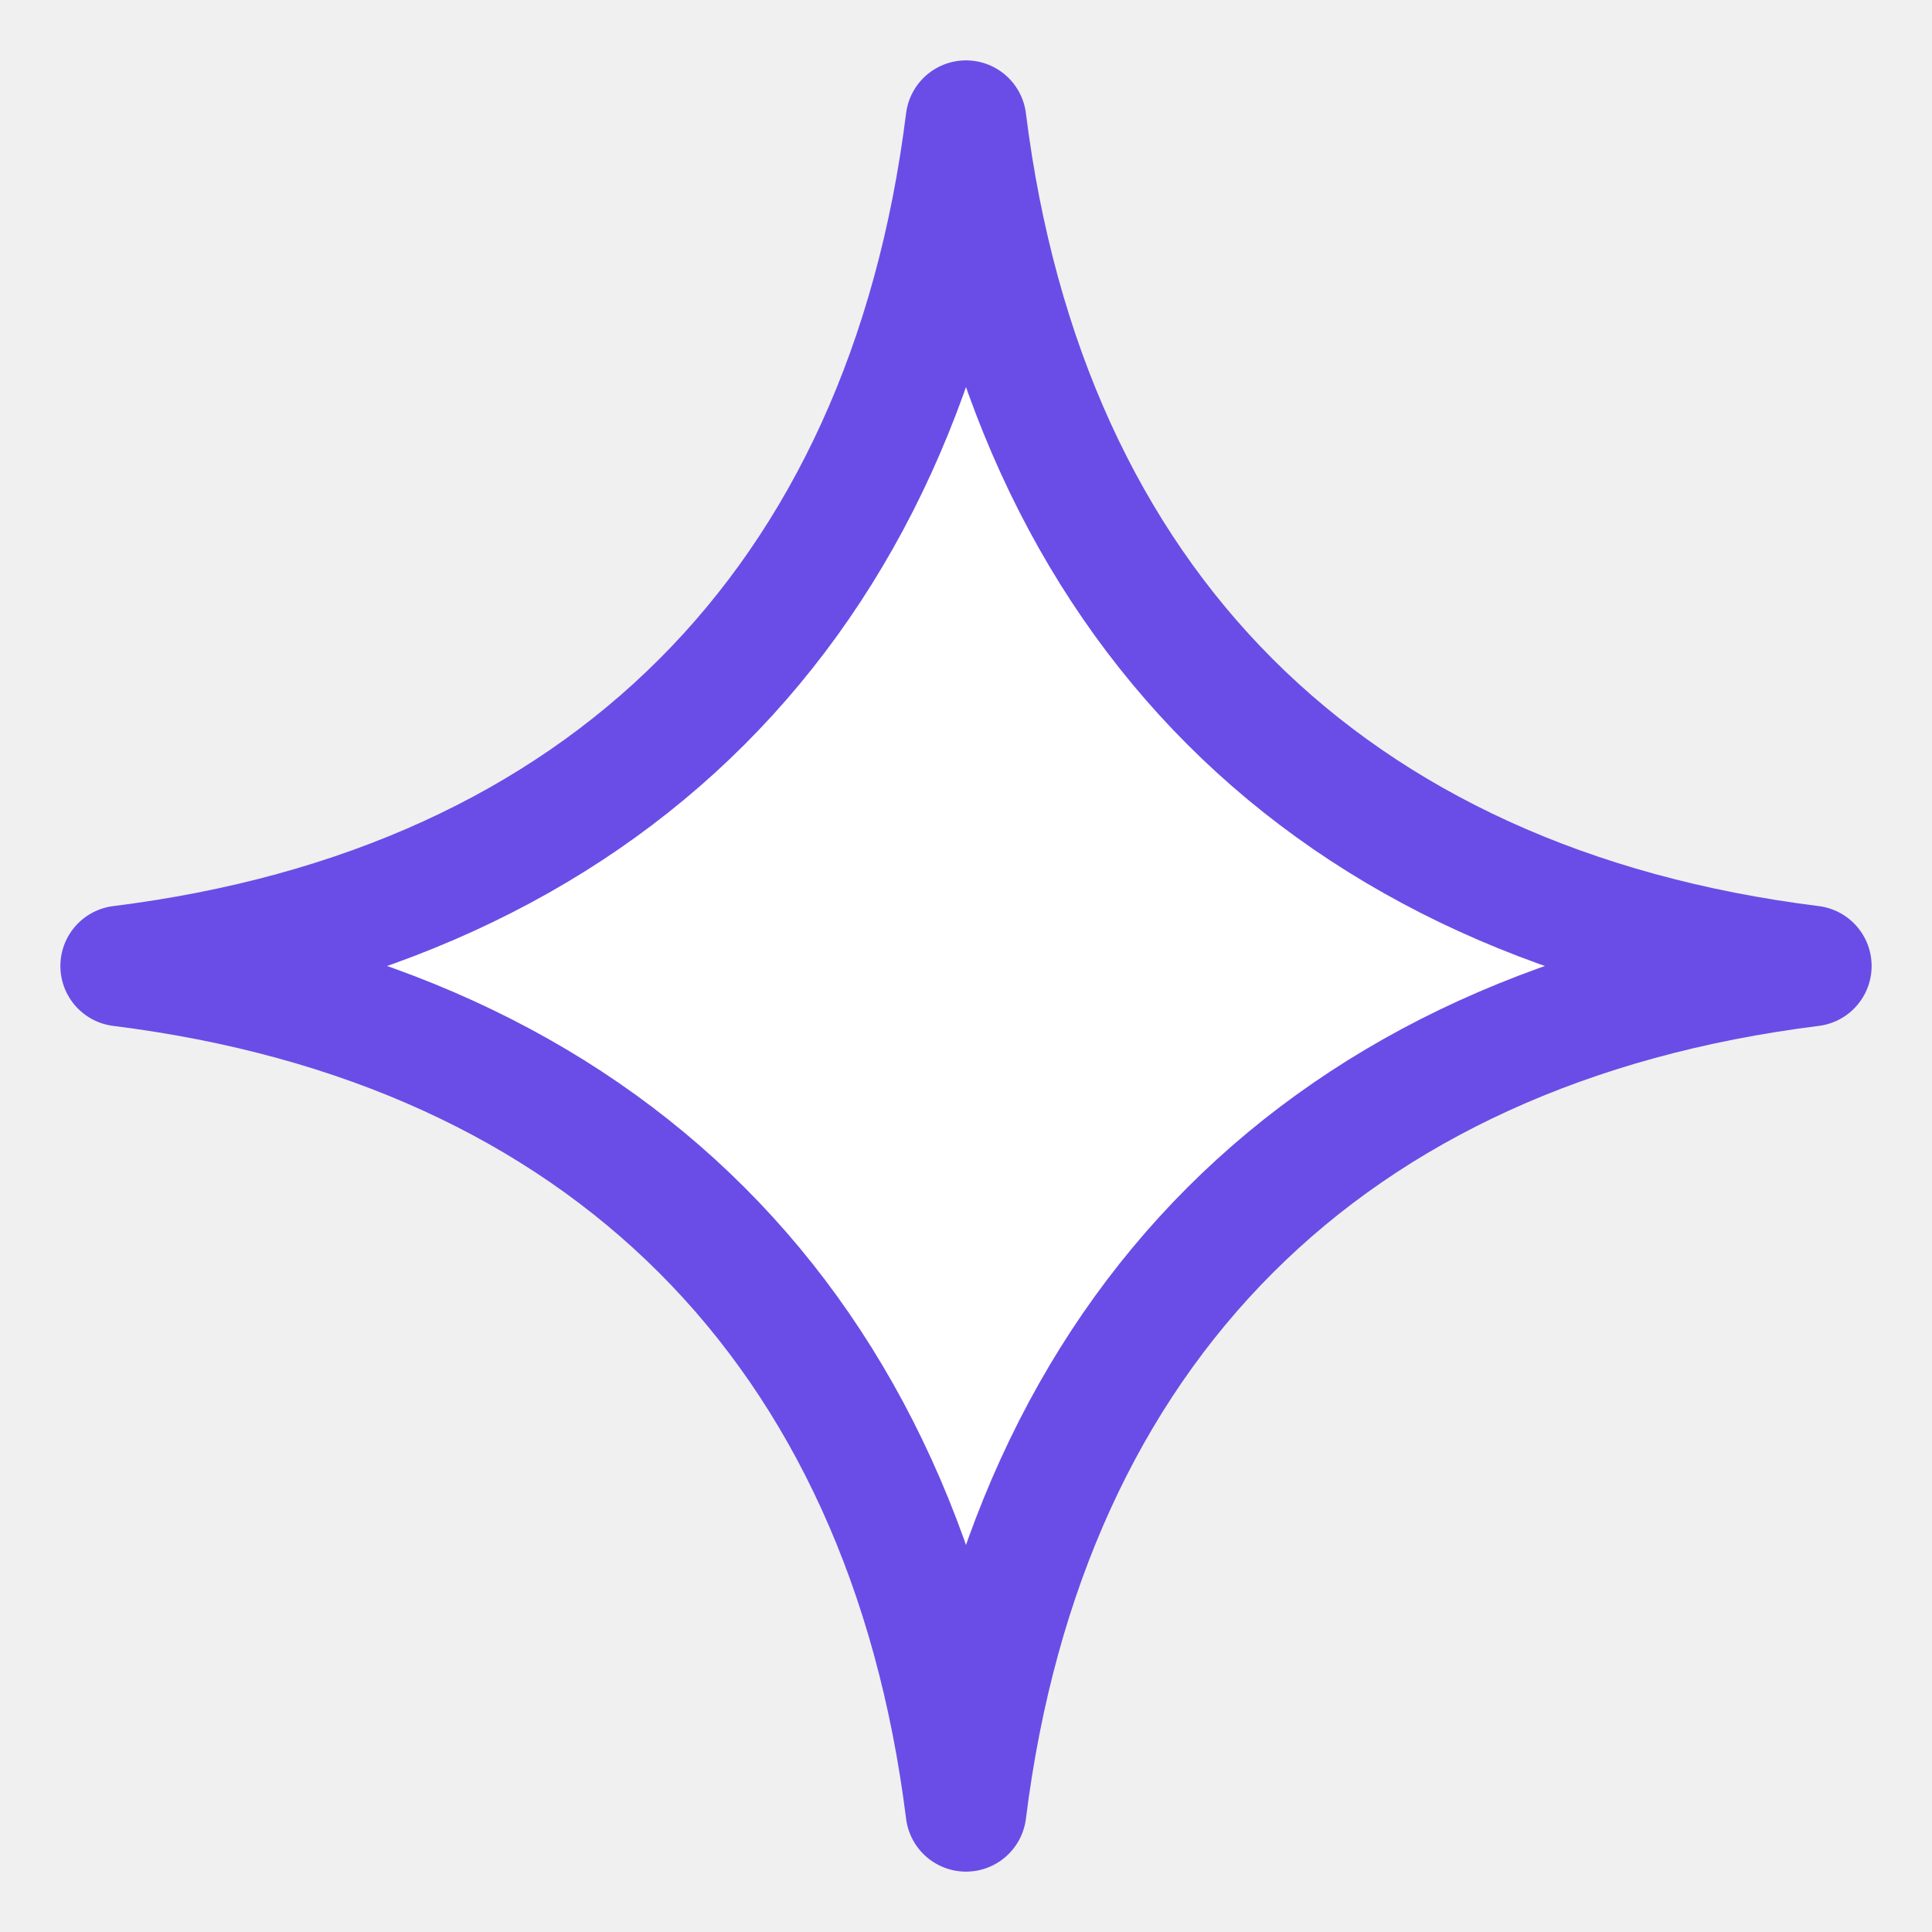
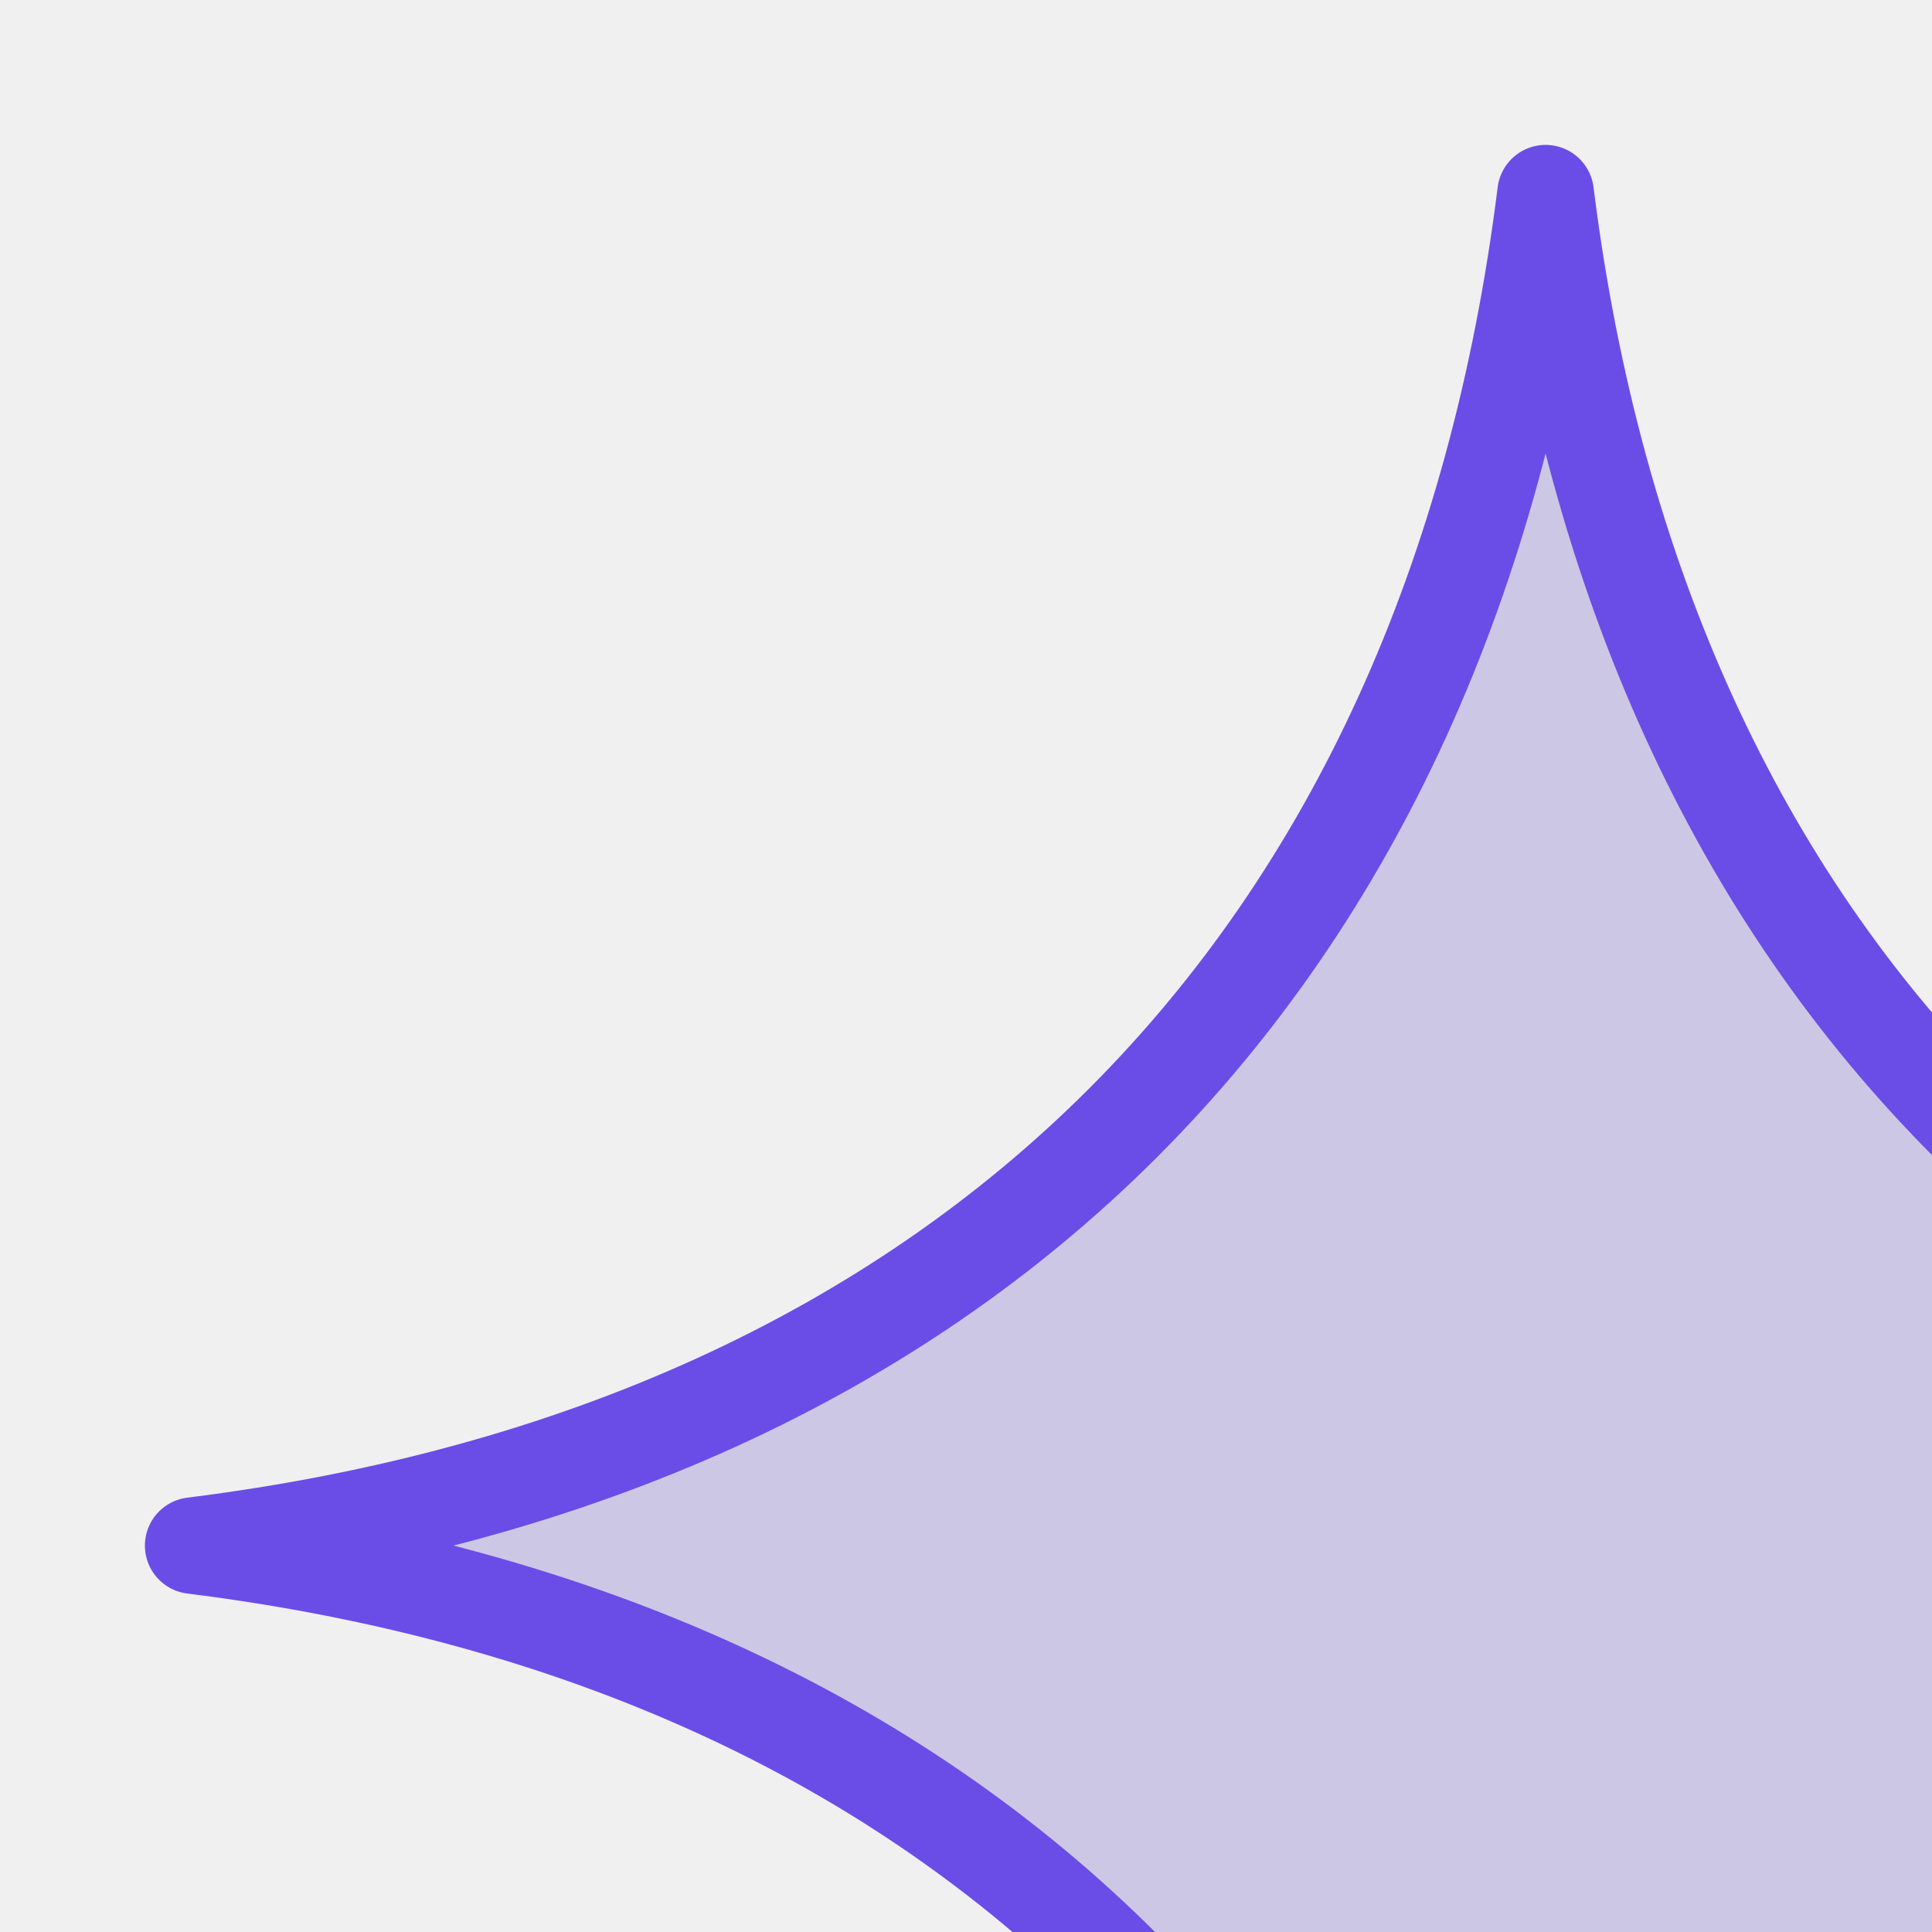
- <svg xmlns="http://www.w3.org/2000/svg" width="32" height="32" viewBox="0 0 32 32">
-   <path d="M16 2 C17 10 22 15 30 16 C22 17 17 22 16 30 C15 22 10 17 2 16 C10 15 15 10 16 2 Z" fill="#ffffff" stroke="#6a4de6" stroke-width="2" stroke-linejoin="round" />
+ <svg xmlns="http://www.w3.org/2000/svg" width="20" height="20" viewBox="0 0 20 20">
+   <path d="M16 2 C17 10 22 15 30 16 C22 17 17 22 16 30 C15 22 10 17 2 16 C10 15 15 10 16 2 Z" fill="#CDC7E6" stroke="#6a4de6" stroke-width="1" stroke-linejoin="round" />
</svg>
